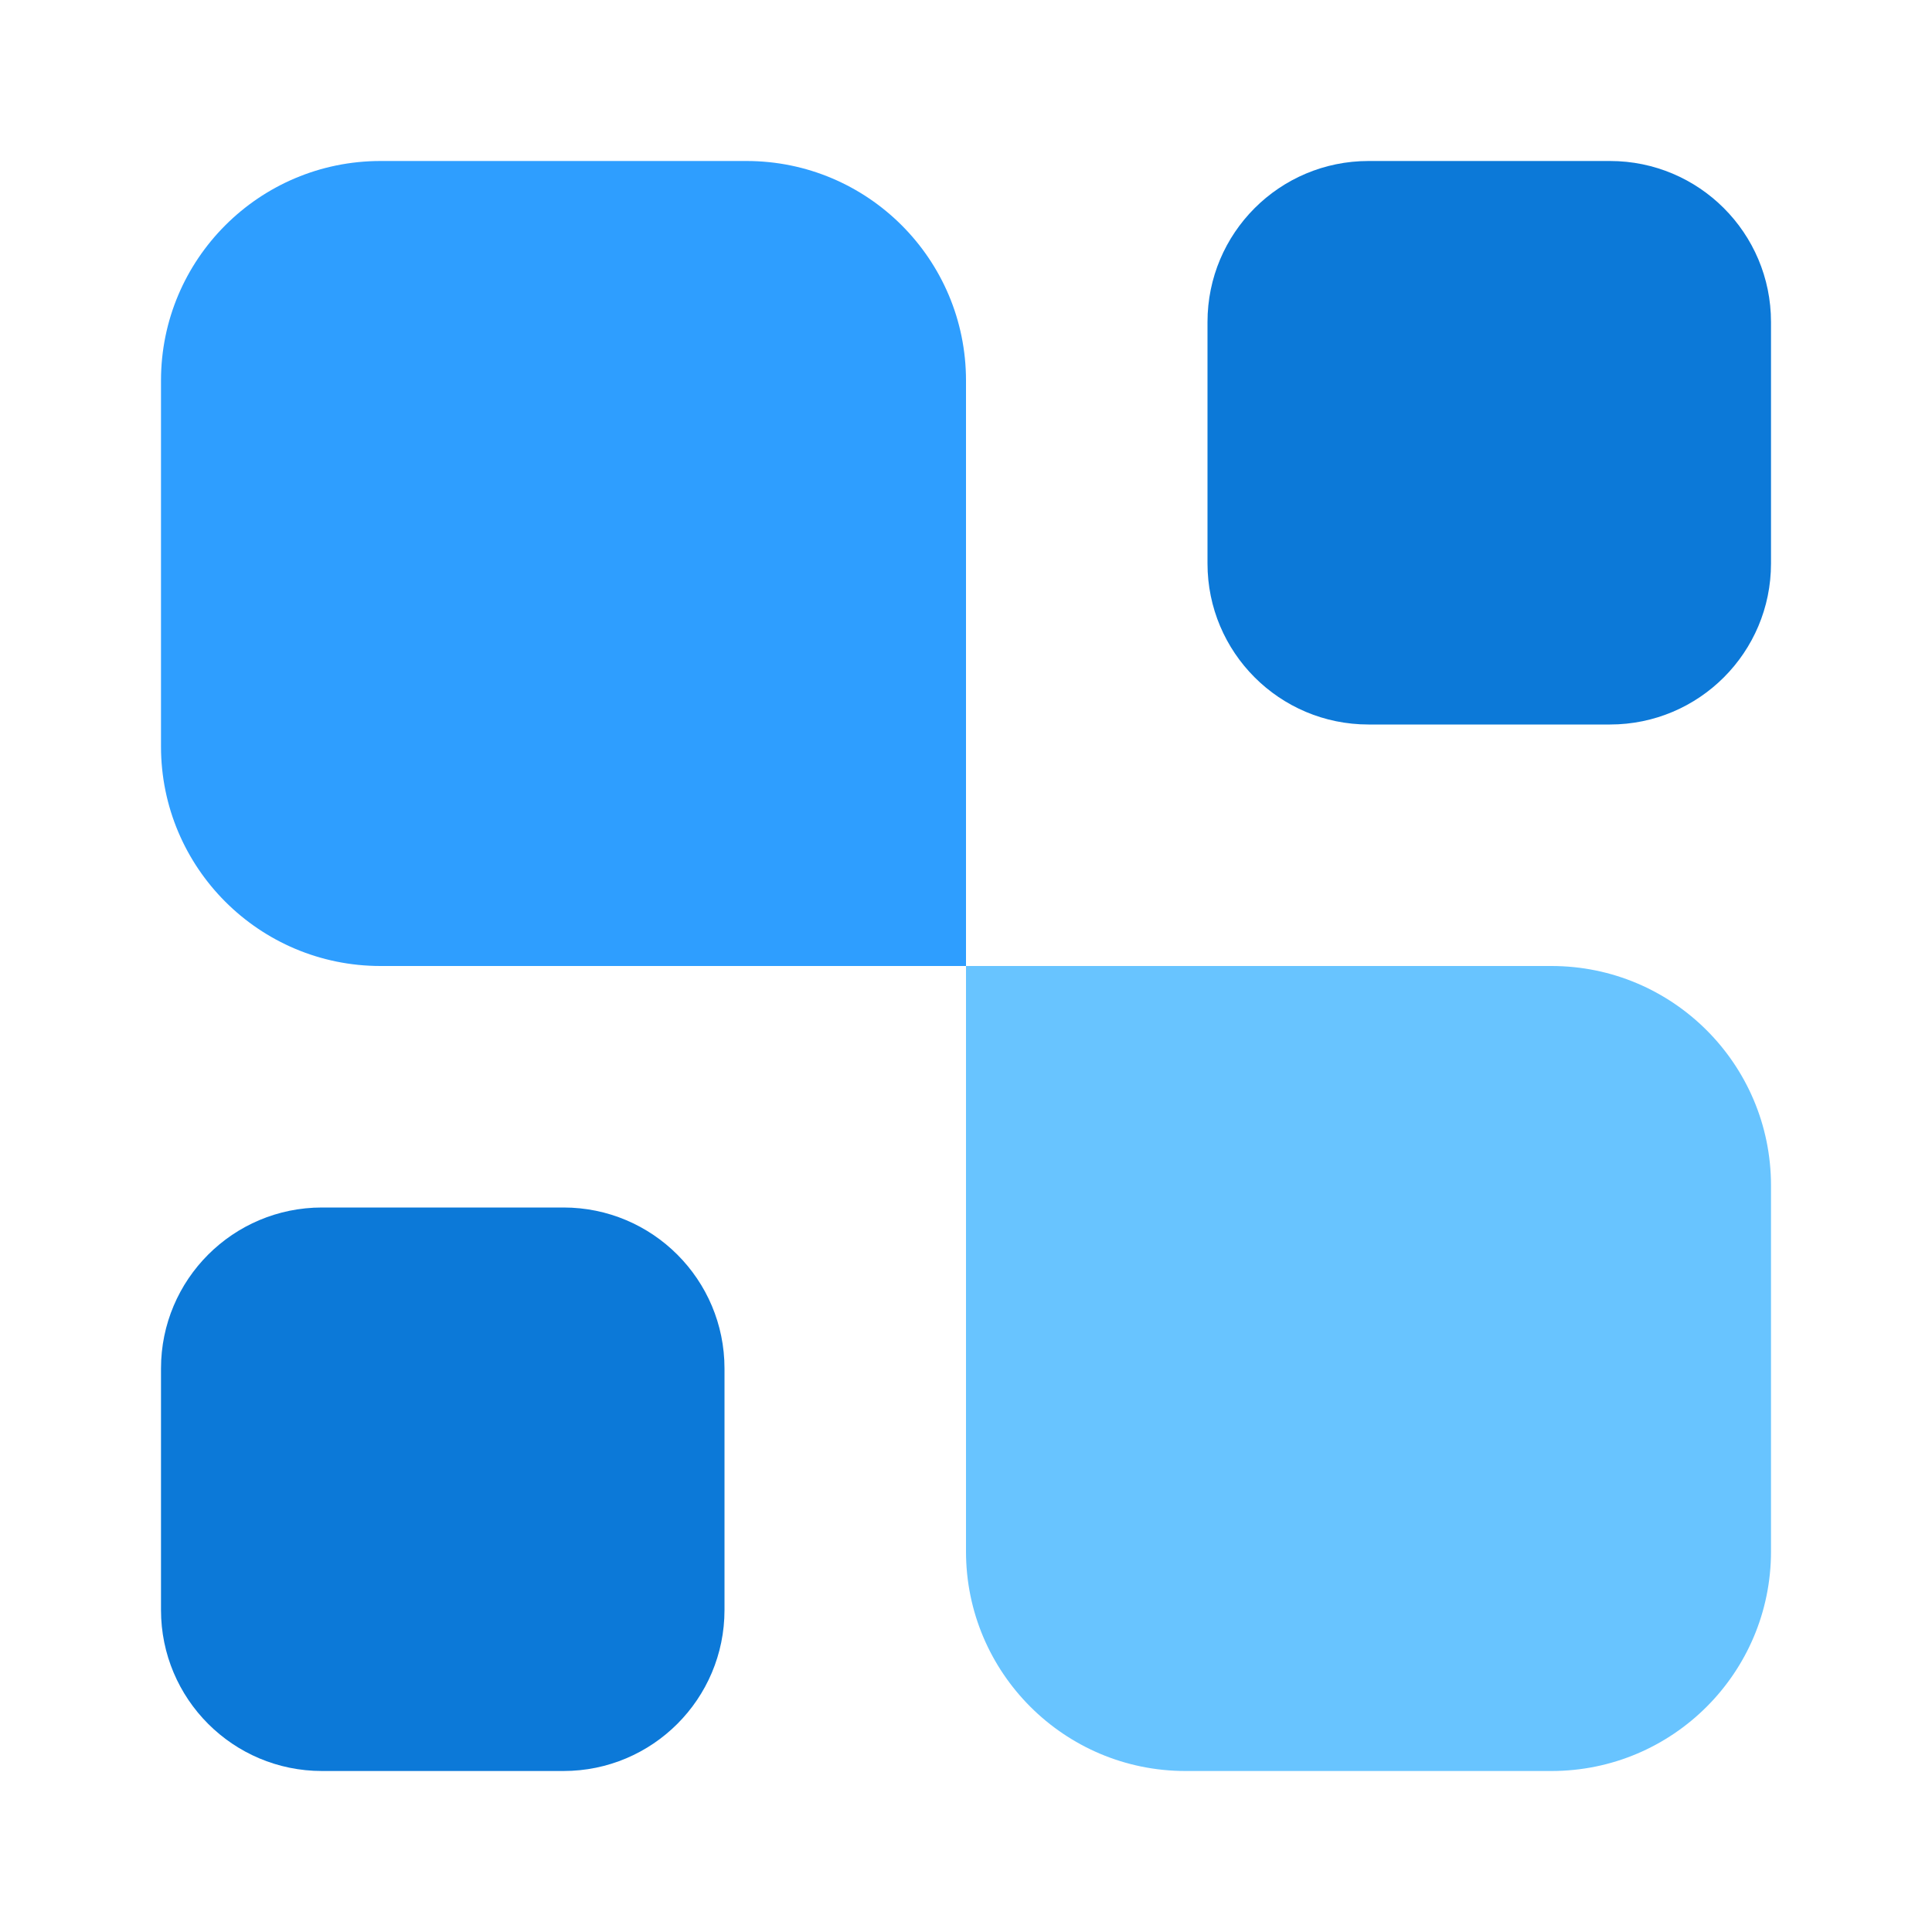
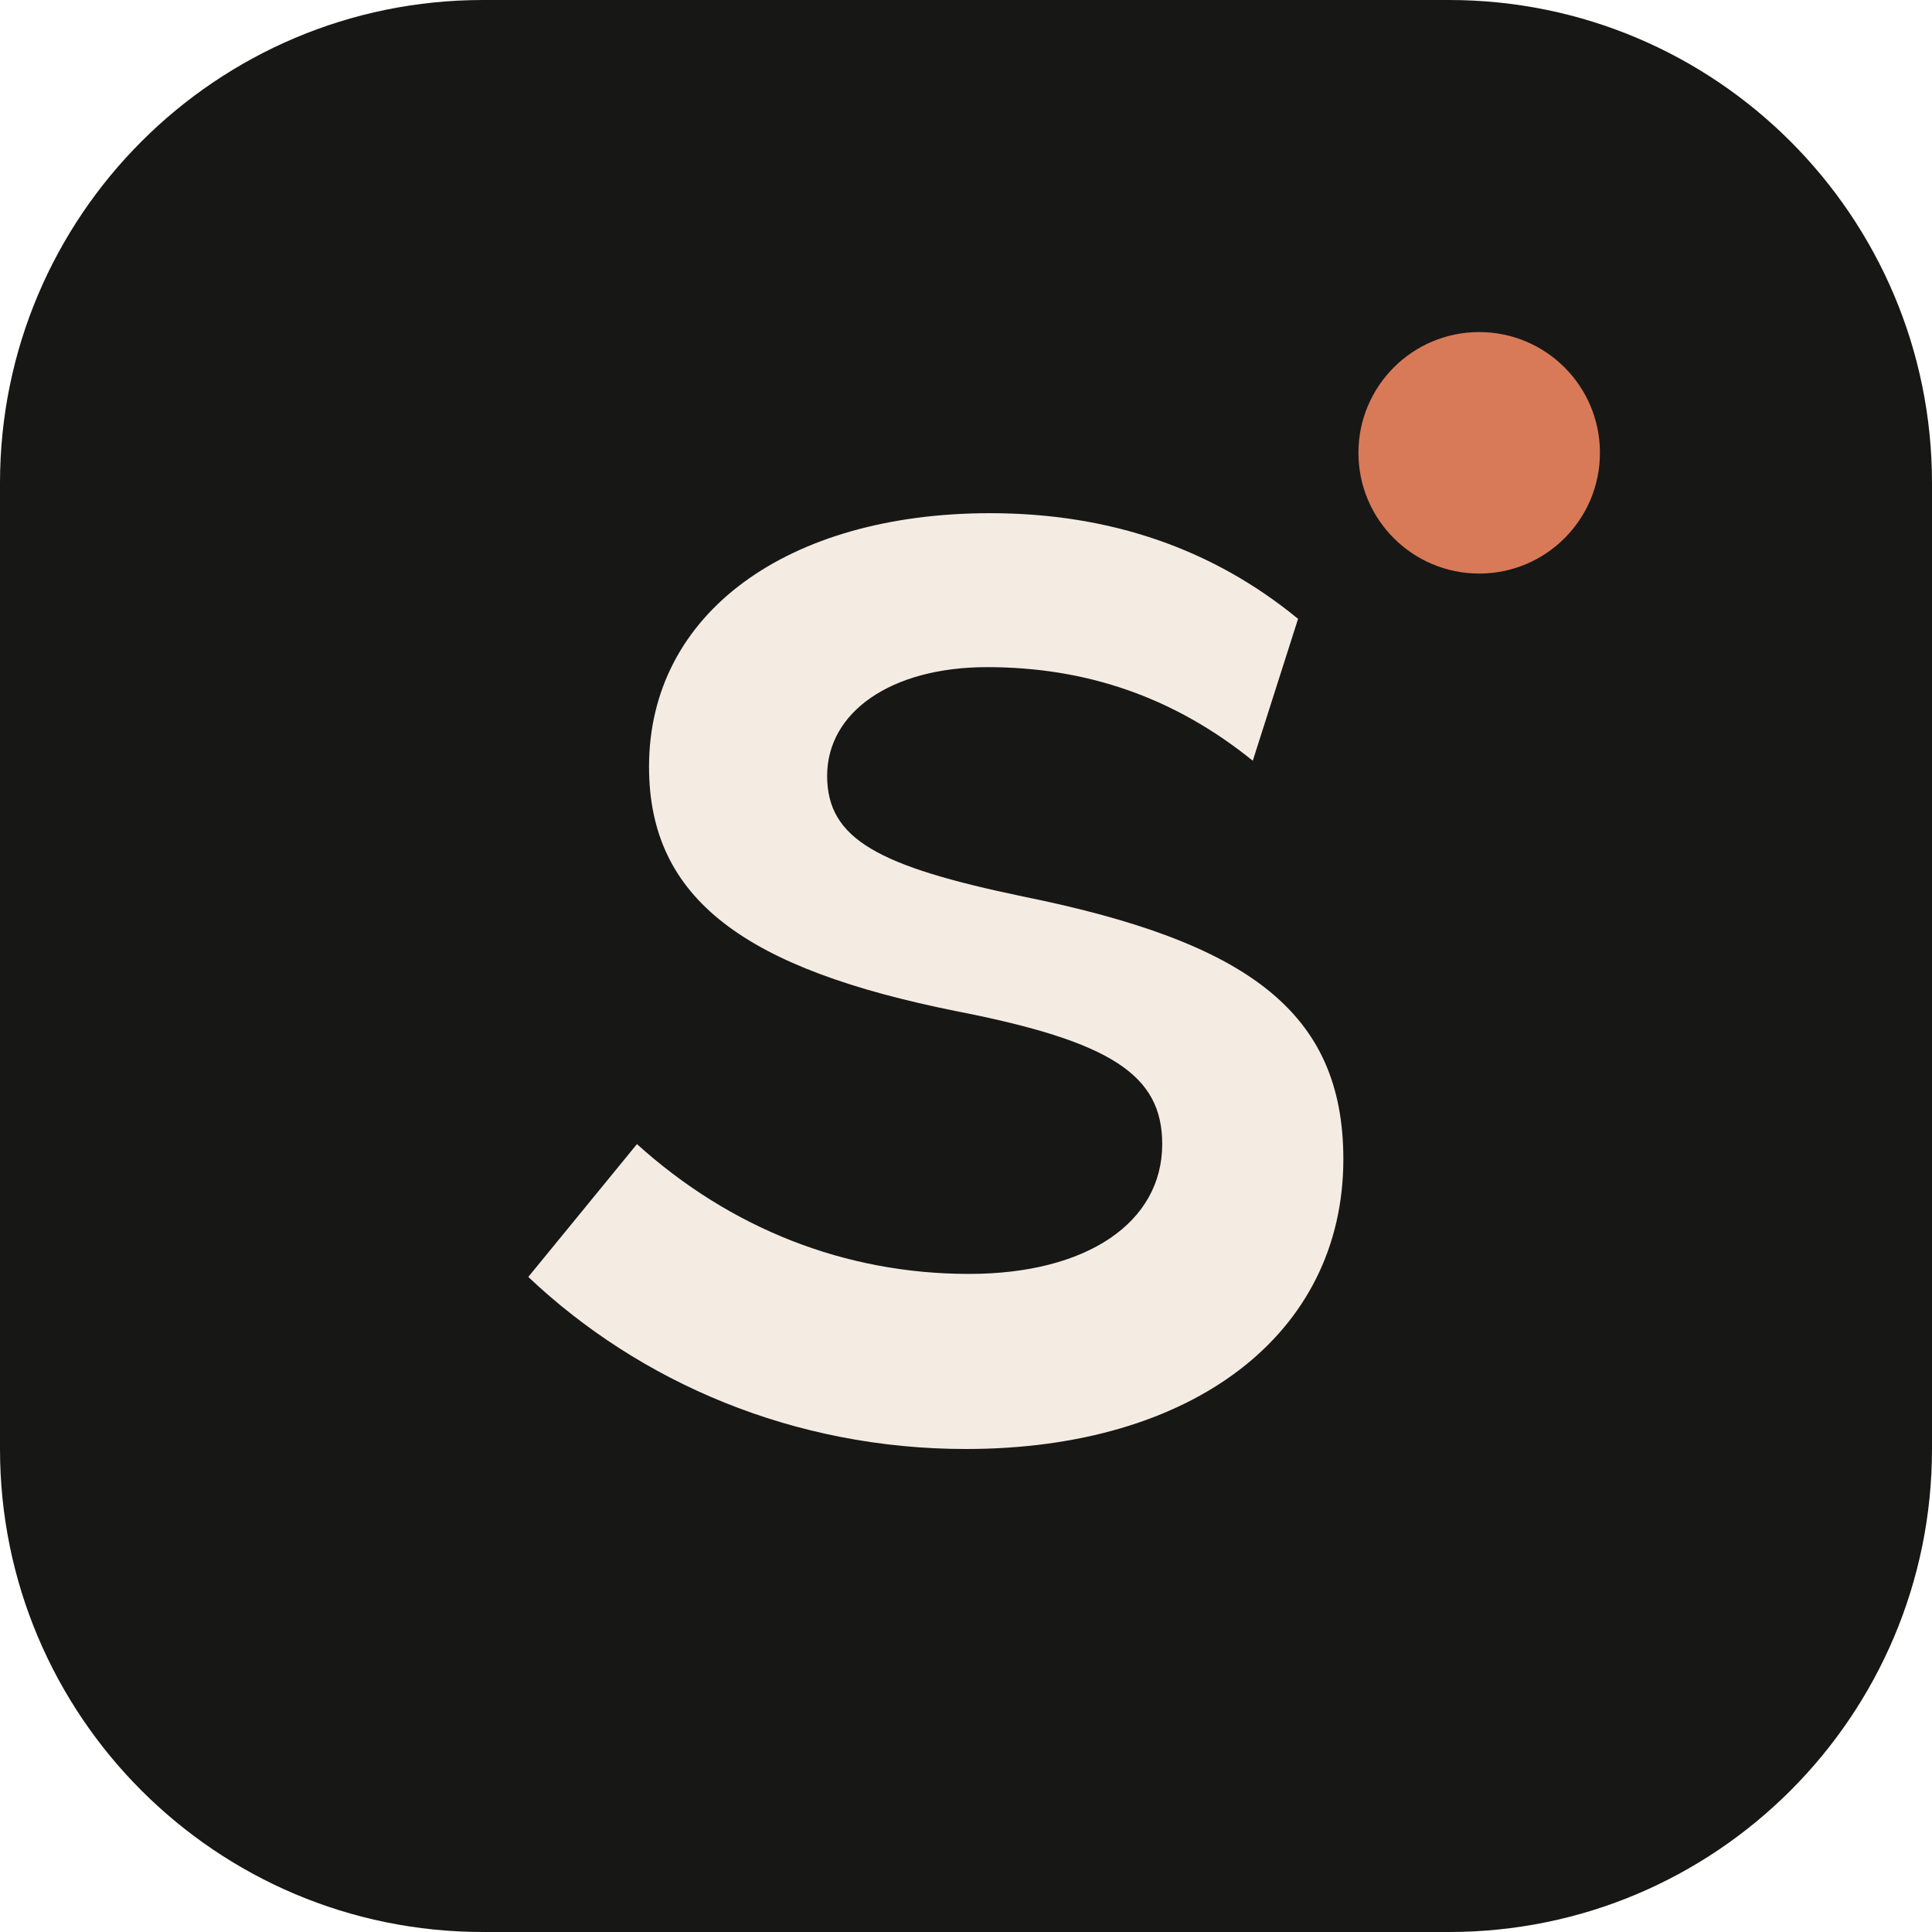
- <svg xmlns="http://www.w3.org/2000/svg" width="24" height="24" viewBox="0 0 24 24" fill="none">
-   <path d="M22 19.273C22 20.779 20.779 22 19.273 22H14.727C13.221 22 12 20.779 12 19.273V12H19.273C20.779 12 22 13.221 22 14.727V19.273Z" fill="#68C4FF" />
-   <path d="M20 2C21.105 2 22 2.895 22 4V7C22 8.105 21.105 9 20 9H17C15.895 9 15 8.105 15 7V4C15 2.895 15.895 2 17 2H20Z" fill="#0C79D8" />
-   <path d="M7 15C8.105 15 9 15.895 9 17V20C9 21.105 8.105 22 7 22H4C2.895 22 2 21.105 2 20V17C2 15.895 2.895 15 4 15H7Z" fill="#0C79D8" />
-   <path d="M12 12H4.727C3.221 12 2 10.779 2 9.273V4.727C2 3.221 3.221 2 4.727 2H9.273C10.779 2 12 3.221 12 4.727V12Z" fill="#2E9EFF" />
+ <svg xmlns="http://www.w3.org/2000/svg" viewBox="0 0 64 64" role="img" aria-label="StylishMe admin">
+   <rect width="64" height="64" rx="16" fill="#171716" />
+   <path d="M43 20.5c-2.8-2.3-6.2-3.5-10.2-3.5-6.7 0-11.3 3.3-11.3 8.4 0 4.4 3.2 6.7 10.2 8.1 5.1 1 6.8 2.1 6.8 4.4 0 2.6-2.5 4.3-6.4 4.3-4.1 0-7.9-1.5-11-4.3l-3.6 4.4C21.2 45.8 26.3 48 32 48c7.5 0 12.5-3.8 12.5-9.6 0-4.9-3.2-7.2-10.6-8.7-4.8-1-6.5-1.9-6.5-4 0-2.1 2.1-3.6 5.3-3.6 3.3 0 6.2 1 8.8 3.1L43 20.5Z" fill="#F4ECE2" />
+   <circle cx="49" cy="15" r="4" fill="#D87A57" />
</svg>
